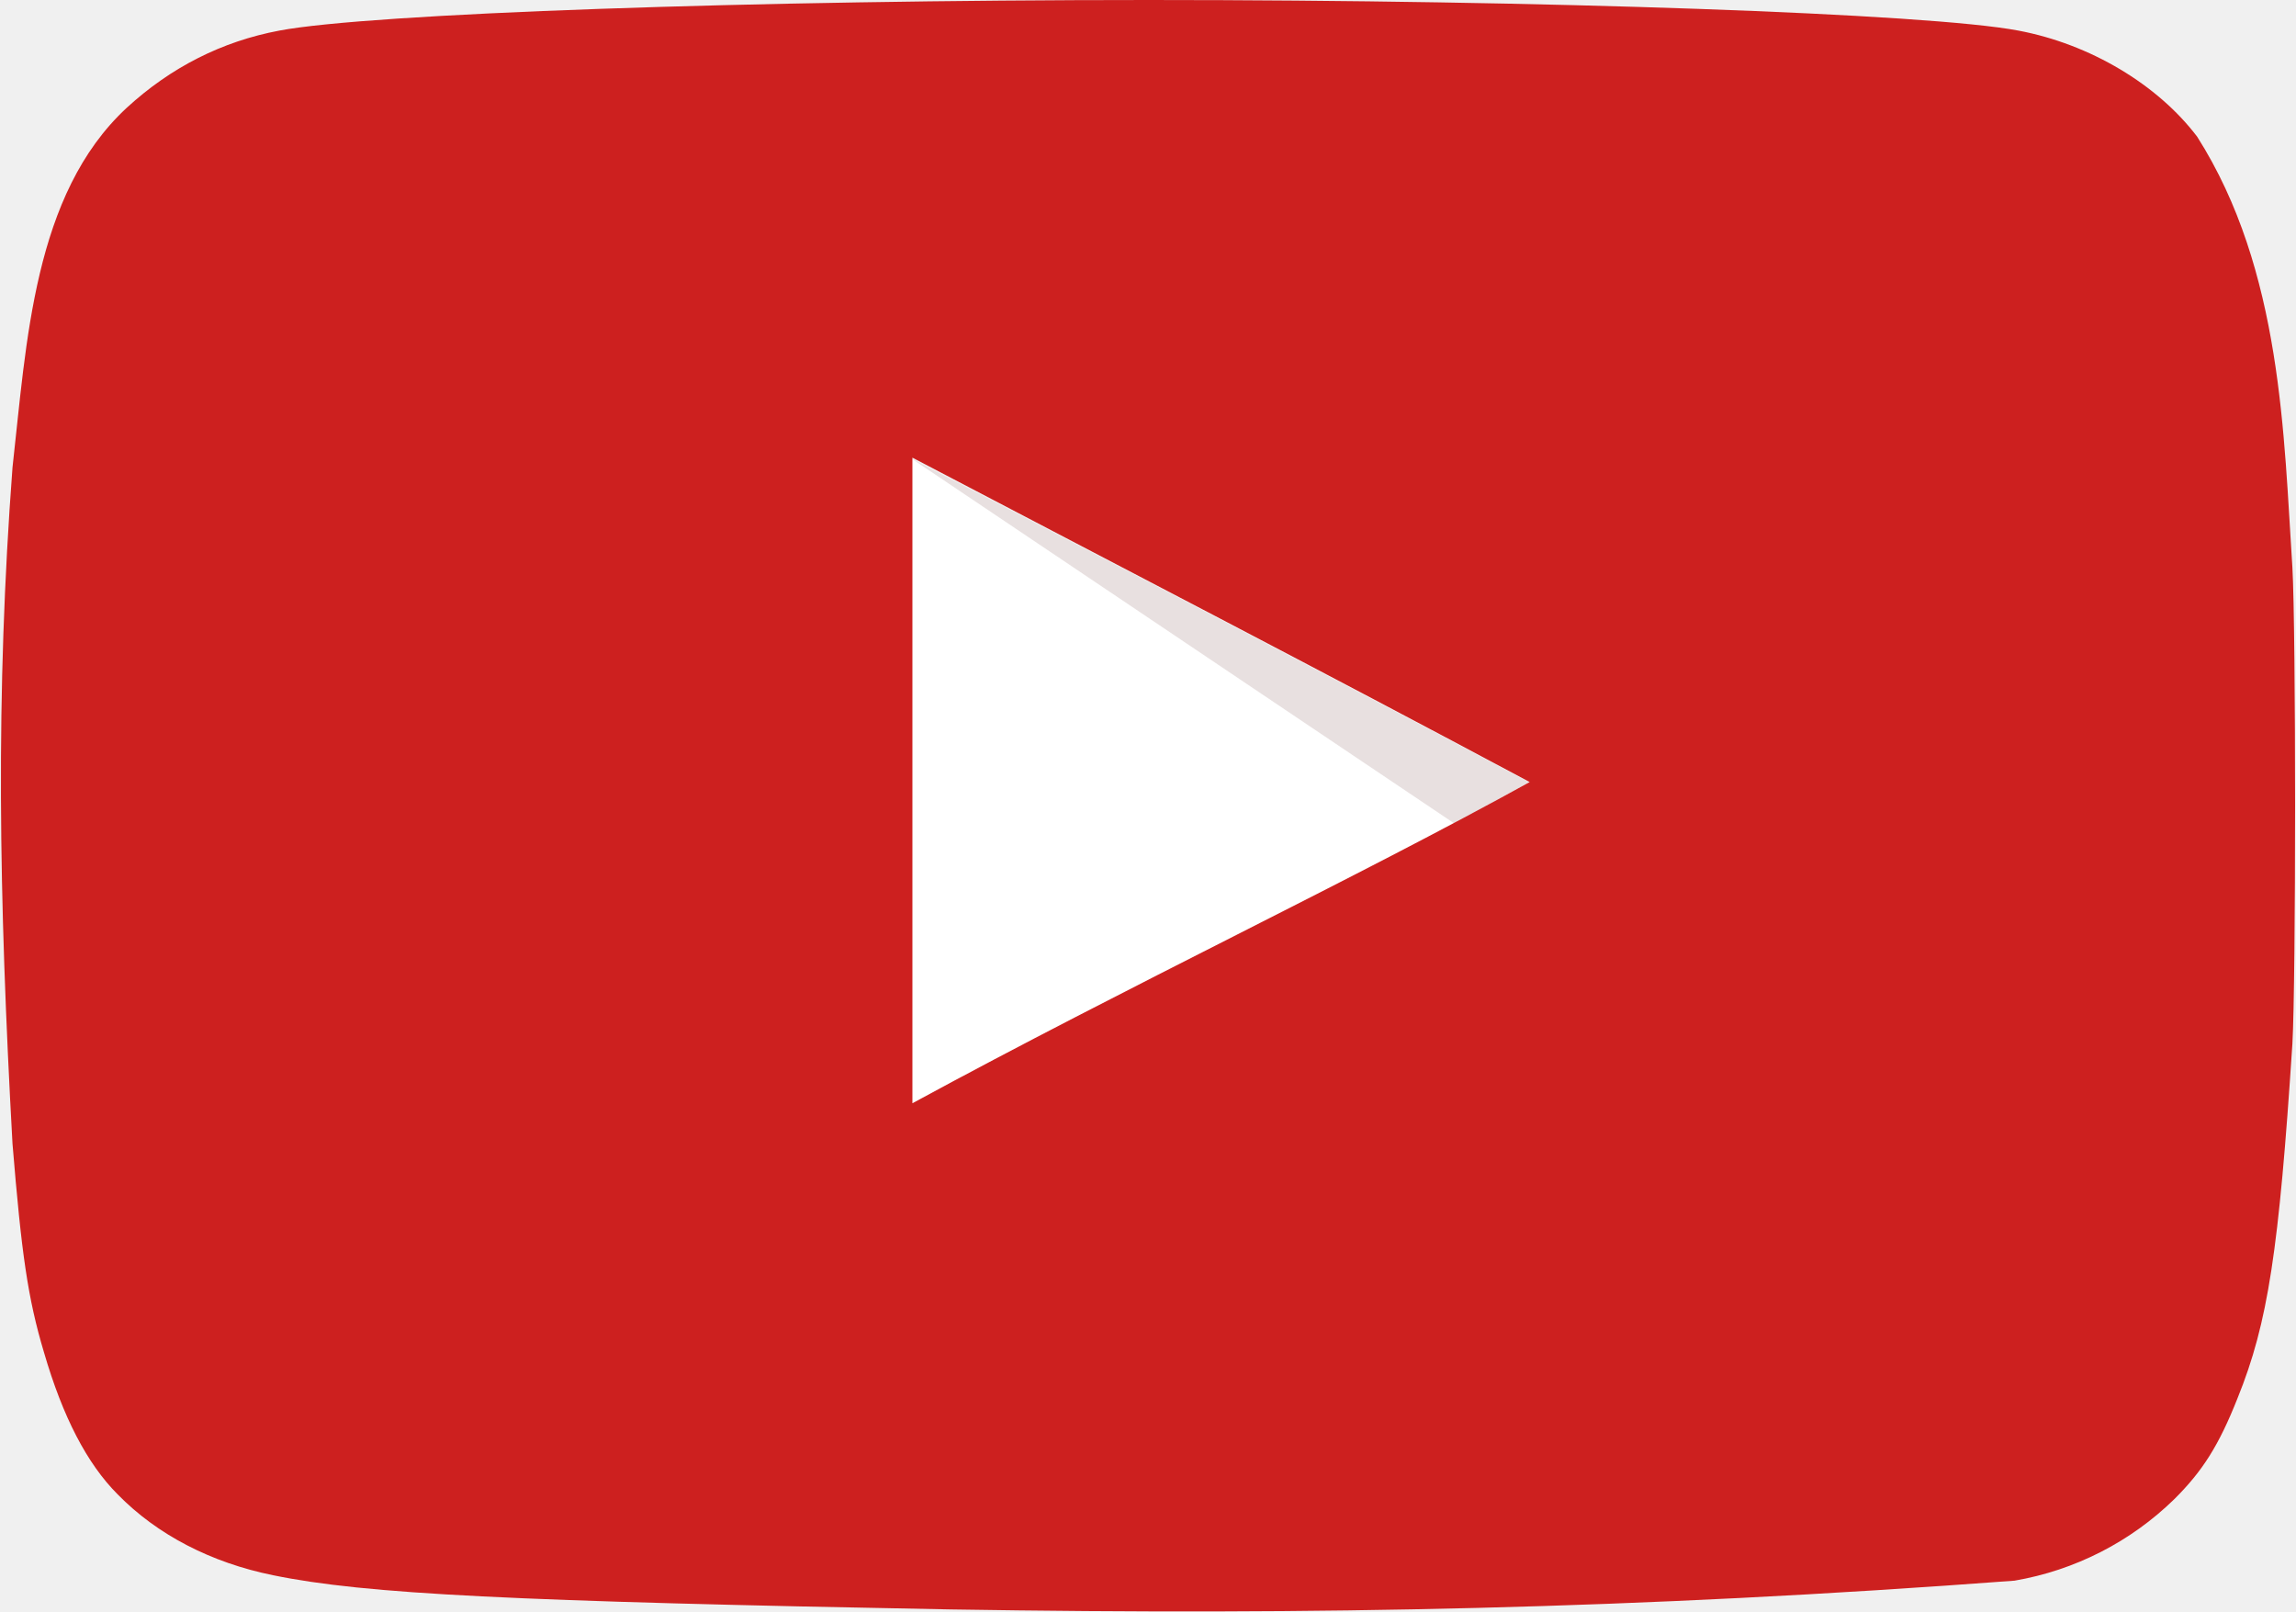
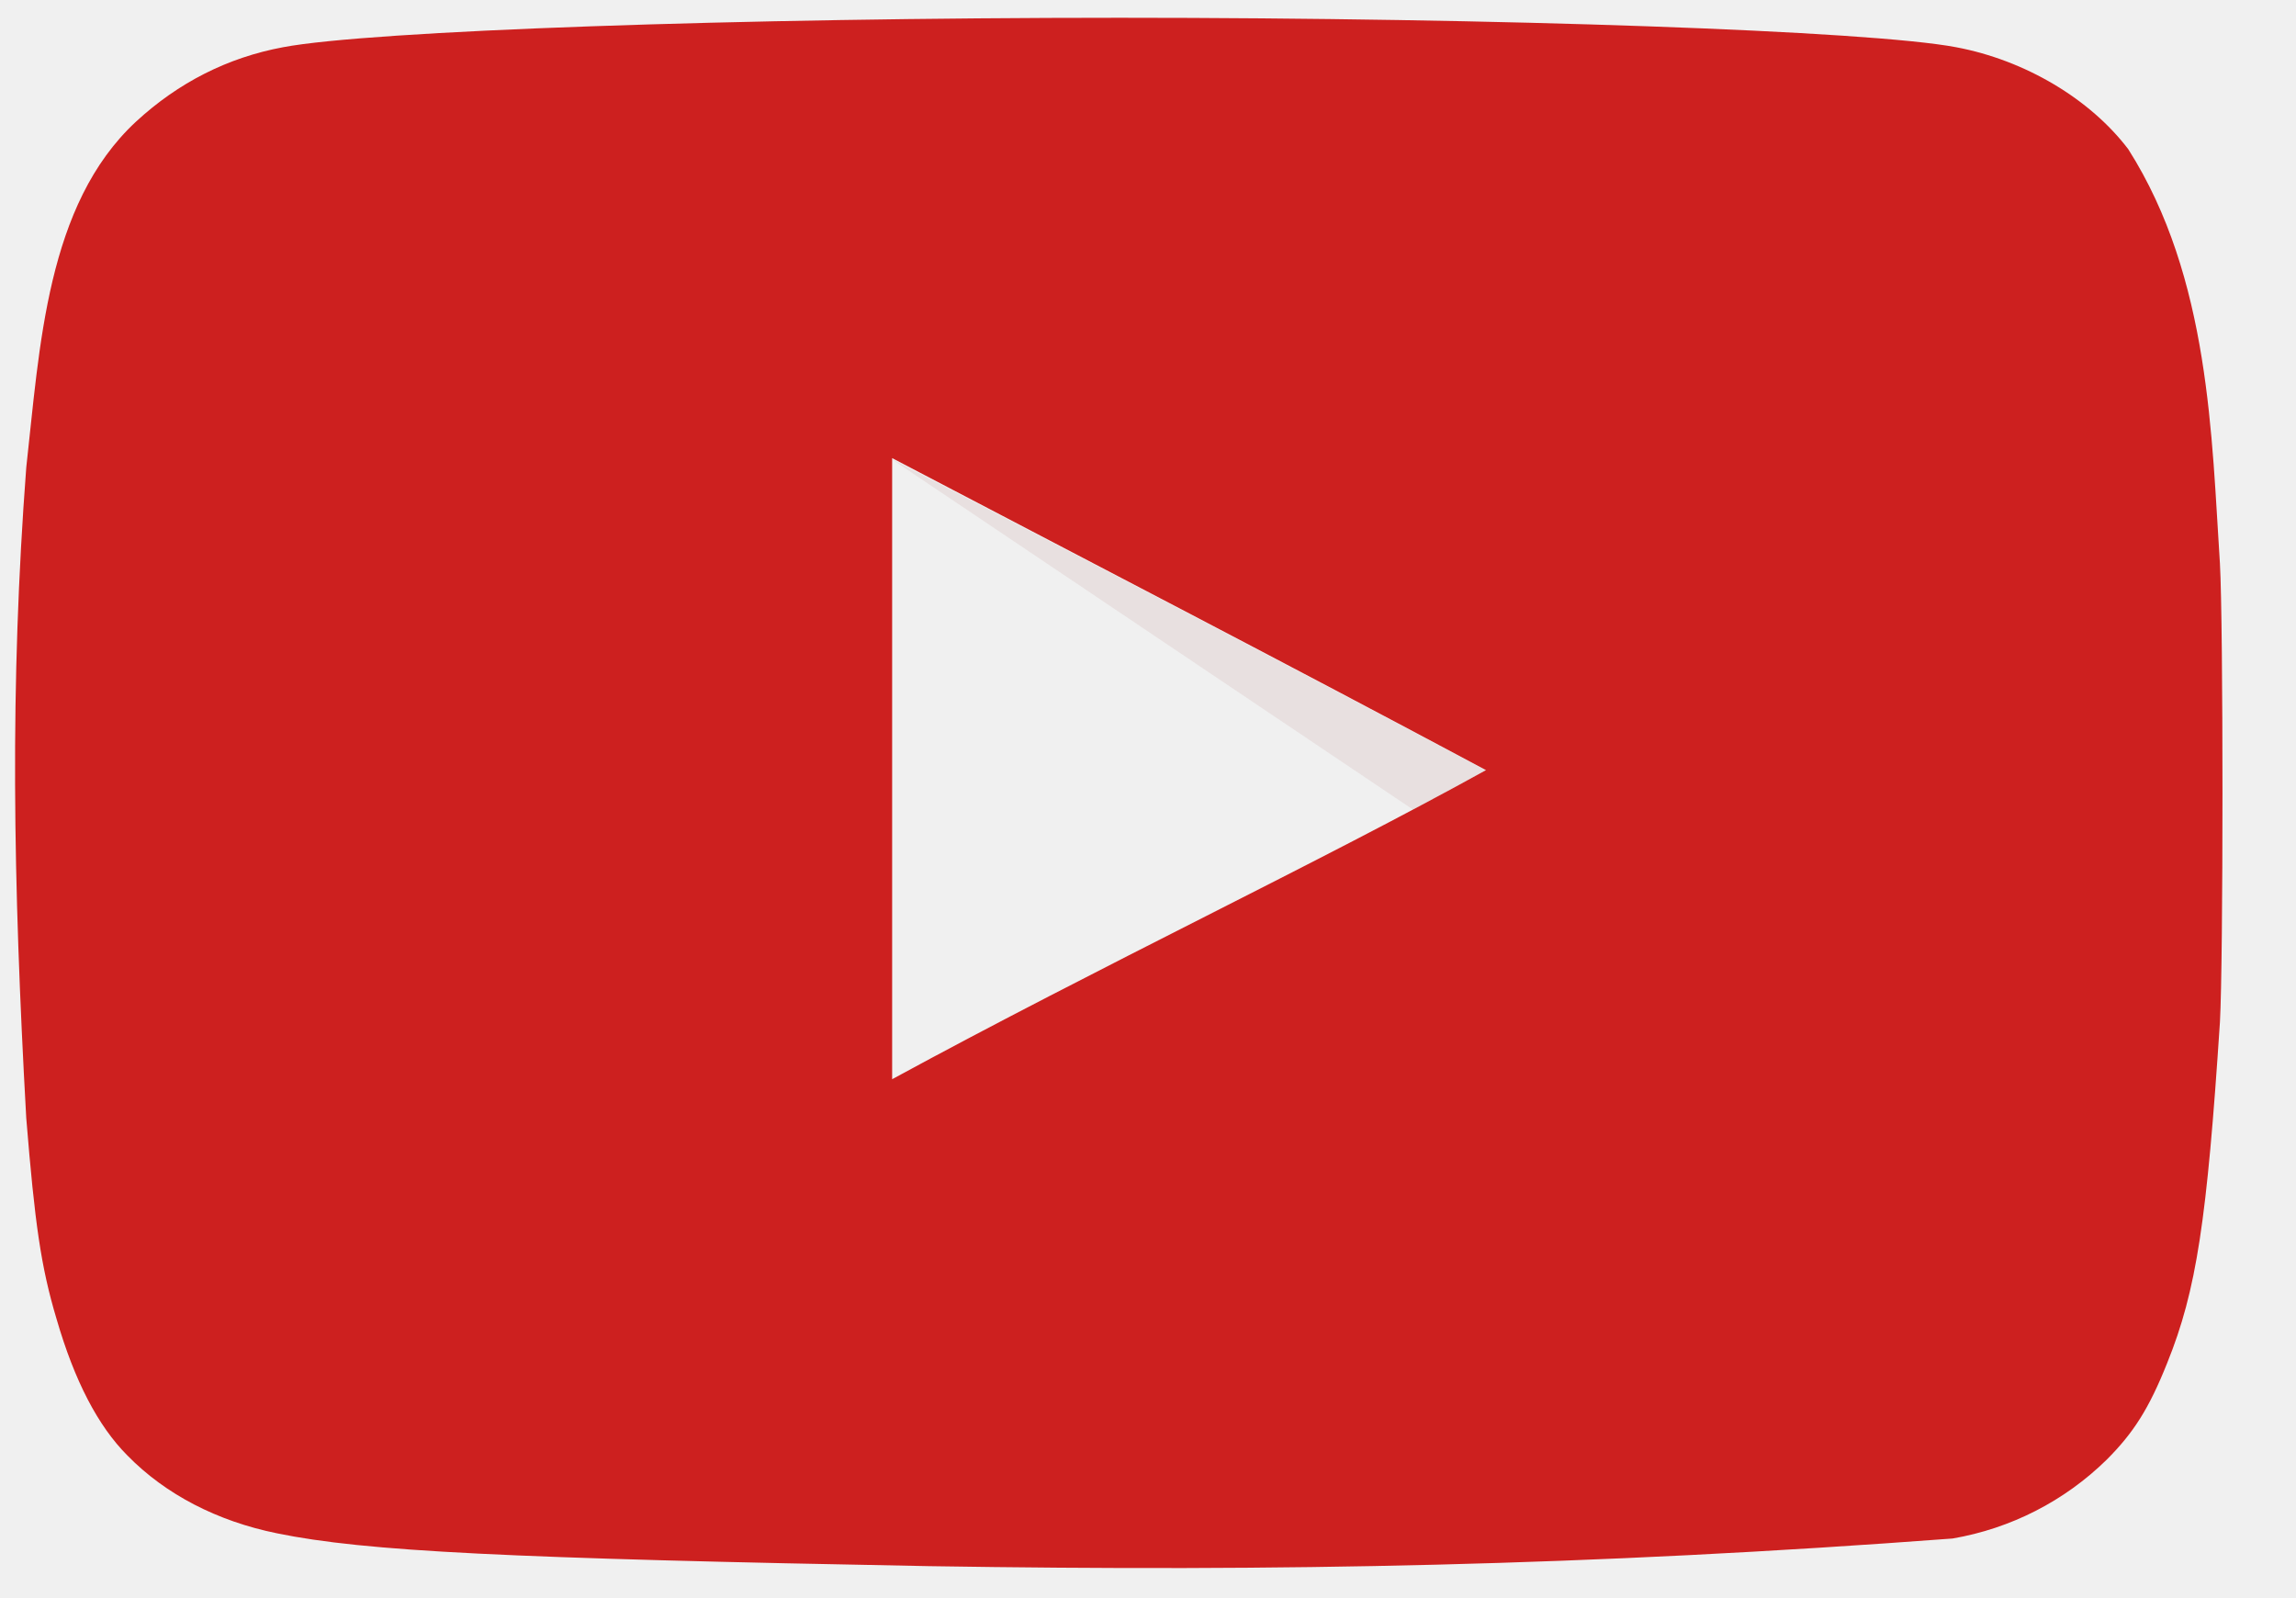
- <svg xmlns="http://www.w3.org/2000/svg" width="22.8" height="16" viewBox="5.368 13.434 53.9 37.855">
-   <path fill="#FFF" d="M41.272 31.81c-4.942-2.641-9.674-5.069-14.511-7.604v15.165c5.09-2.767 10.455-5.301 14.532-7.561h-.021z" />
-   <path fill="#E8E0E0" d="M41.272 31.81c-4.942-2.641-14.511-7.604-14.511-7.604l12.758 8.575c.001 0-2.324 1.289 1.753-.971z" />
-   <path fill="#CD201F" d="M27.691 51.242c-10.265-.189-13.771-.359-15.926-.803-1.458-.295-2.725-.95-3.654-1.9-.718-.719-1.289-1.816-1.732-3.338-.38-1.268-.528-2.323-.739-4.9-.323-5.816-.4-10.571 0-15.884.33-2.934.49-6.417 2.682-8.449 1.035-.951 2.239-1.563 3.591-1.816 2.112-.401 11.11-.718 20.425-.718 9.294 0 18.312.317 20.426.718 1.689.317 3.273 1.267 4.203 2.492 2 3.146 2.035 7.058 2.238 10.118.084 1.458.084 9.737 0 11.195-.316 4.836-.57 6.547-1.288 8.321-.444 1.12-.823 1.711-1.479 2.366a7.085 7.085 0 0 1-3.76 1.922c-8.883.668-16.426.813-24.987.676zM41.294 31.81c-4.942-2.641-9.674-5.09-14.511-7.625v15.166c5.09-2.767 10.456-5.302 14.532-7.562l-.021.021z" />
+ <svg xmlns="http://www.w3.org/2000/svg" viewBox="0 0 23 16" version="1.1">
+   <path d="M14.881,7.717 C12.853,6.633 8.928,4.597 8.928,4.597 L14.162,8.115 C14.162,8.115 13.208,8.644 14.881,7.717 Z" fill="#E8E0E0" />
+   <path d="M9.309,15.689 C5.098,15.611 3.659,15.542 2.775,15.36 C2.177,15.239 1.657,14.97 1.276,14.58 C0.982,14.285 0.747,13.835 0.566,13.211 C0.41,12.69 0.349,12.258 0.263,11.2 C0.13,8.814 0.098,6.864 0.263,4.684 C0.398,3.48 0.464,2.051 1.363,1.218 C1.787,0.827 2.281,0.576 2.836,0.473 C3.703,0.308 7.394,0.178 11.216,0.178 C15.029,0.178 18.728,0.308 19.595,0.473 C20.288,0.603 20.938,0.992 21.32,1.495 C22.14,2.786 22.155,4.391 22.238,5.646 C22.272,6.244 22.272,9.641 22.238,10.239 C22.108,12.223 22.004,12.925 21.71,13.653 C21.527,14.112 21.372,14.354 21.103,14.623 C20.681,15.037 20.143,15.312 19.56,15.412 C15.916,15.686 12.821,15.745 9.309,15.689 Z M14.89,7.717 C12.862,6.633 10.921,5.629 8.937,4.589 L8.937,10.811 C11.025,9.675 13.226,8.635 14.898,7.708 L14.89,7.717 Z" fill="#CD201F" fill-rule="nonzero" />
</svg>
